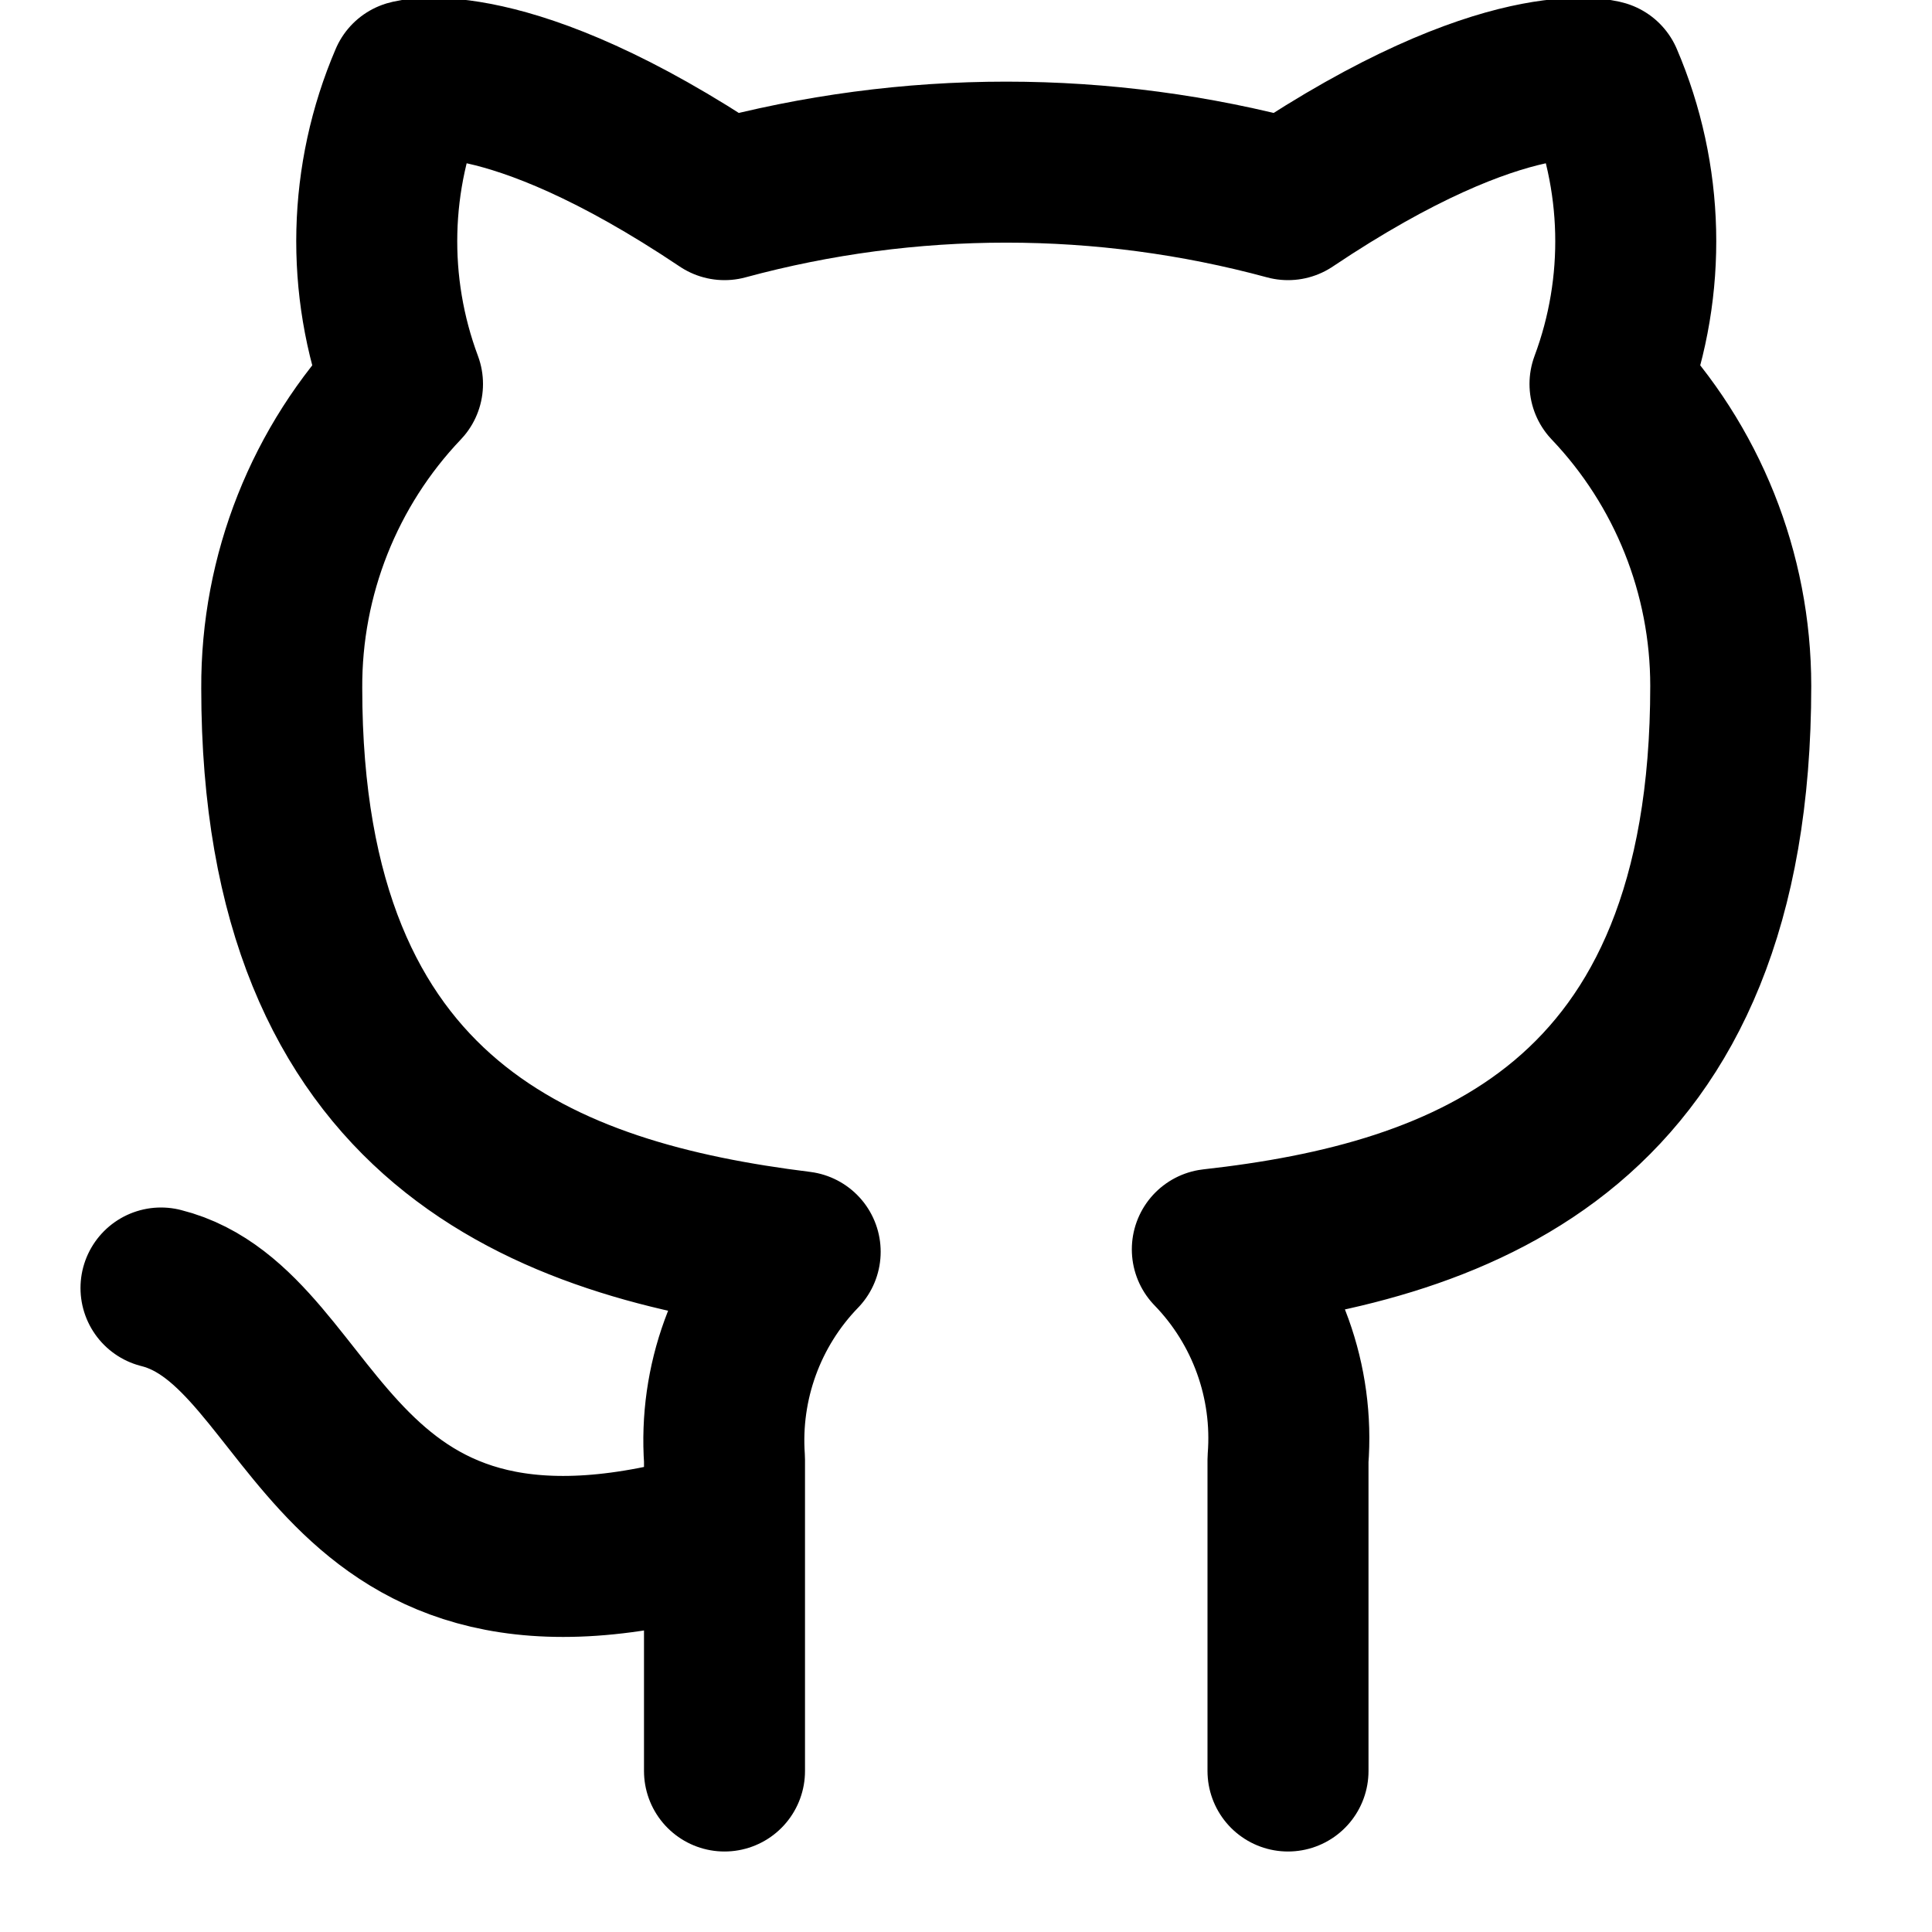
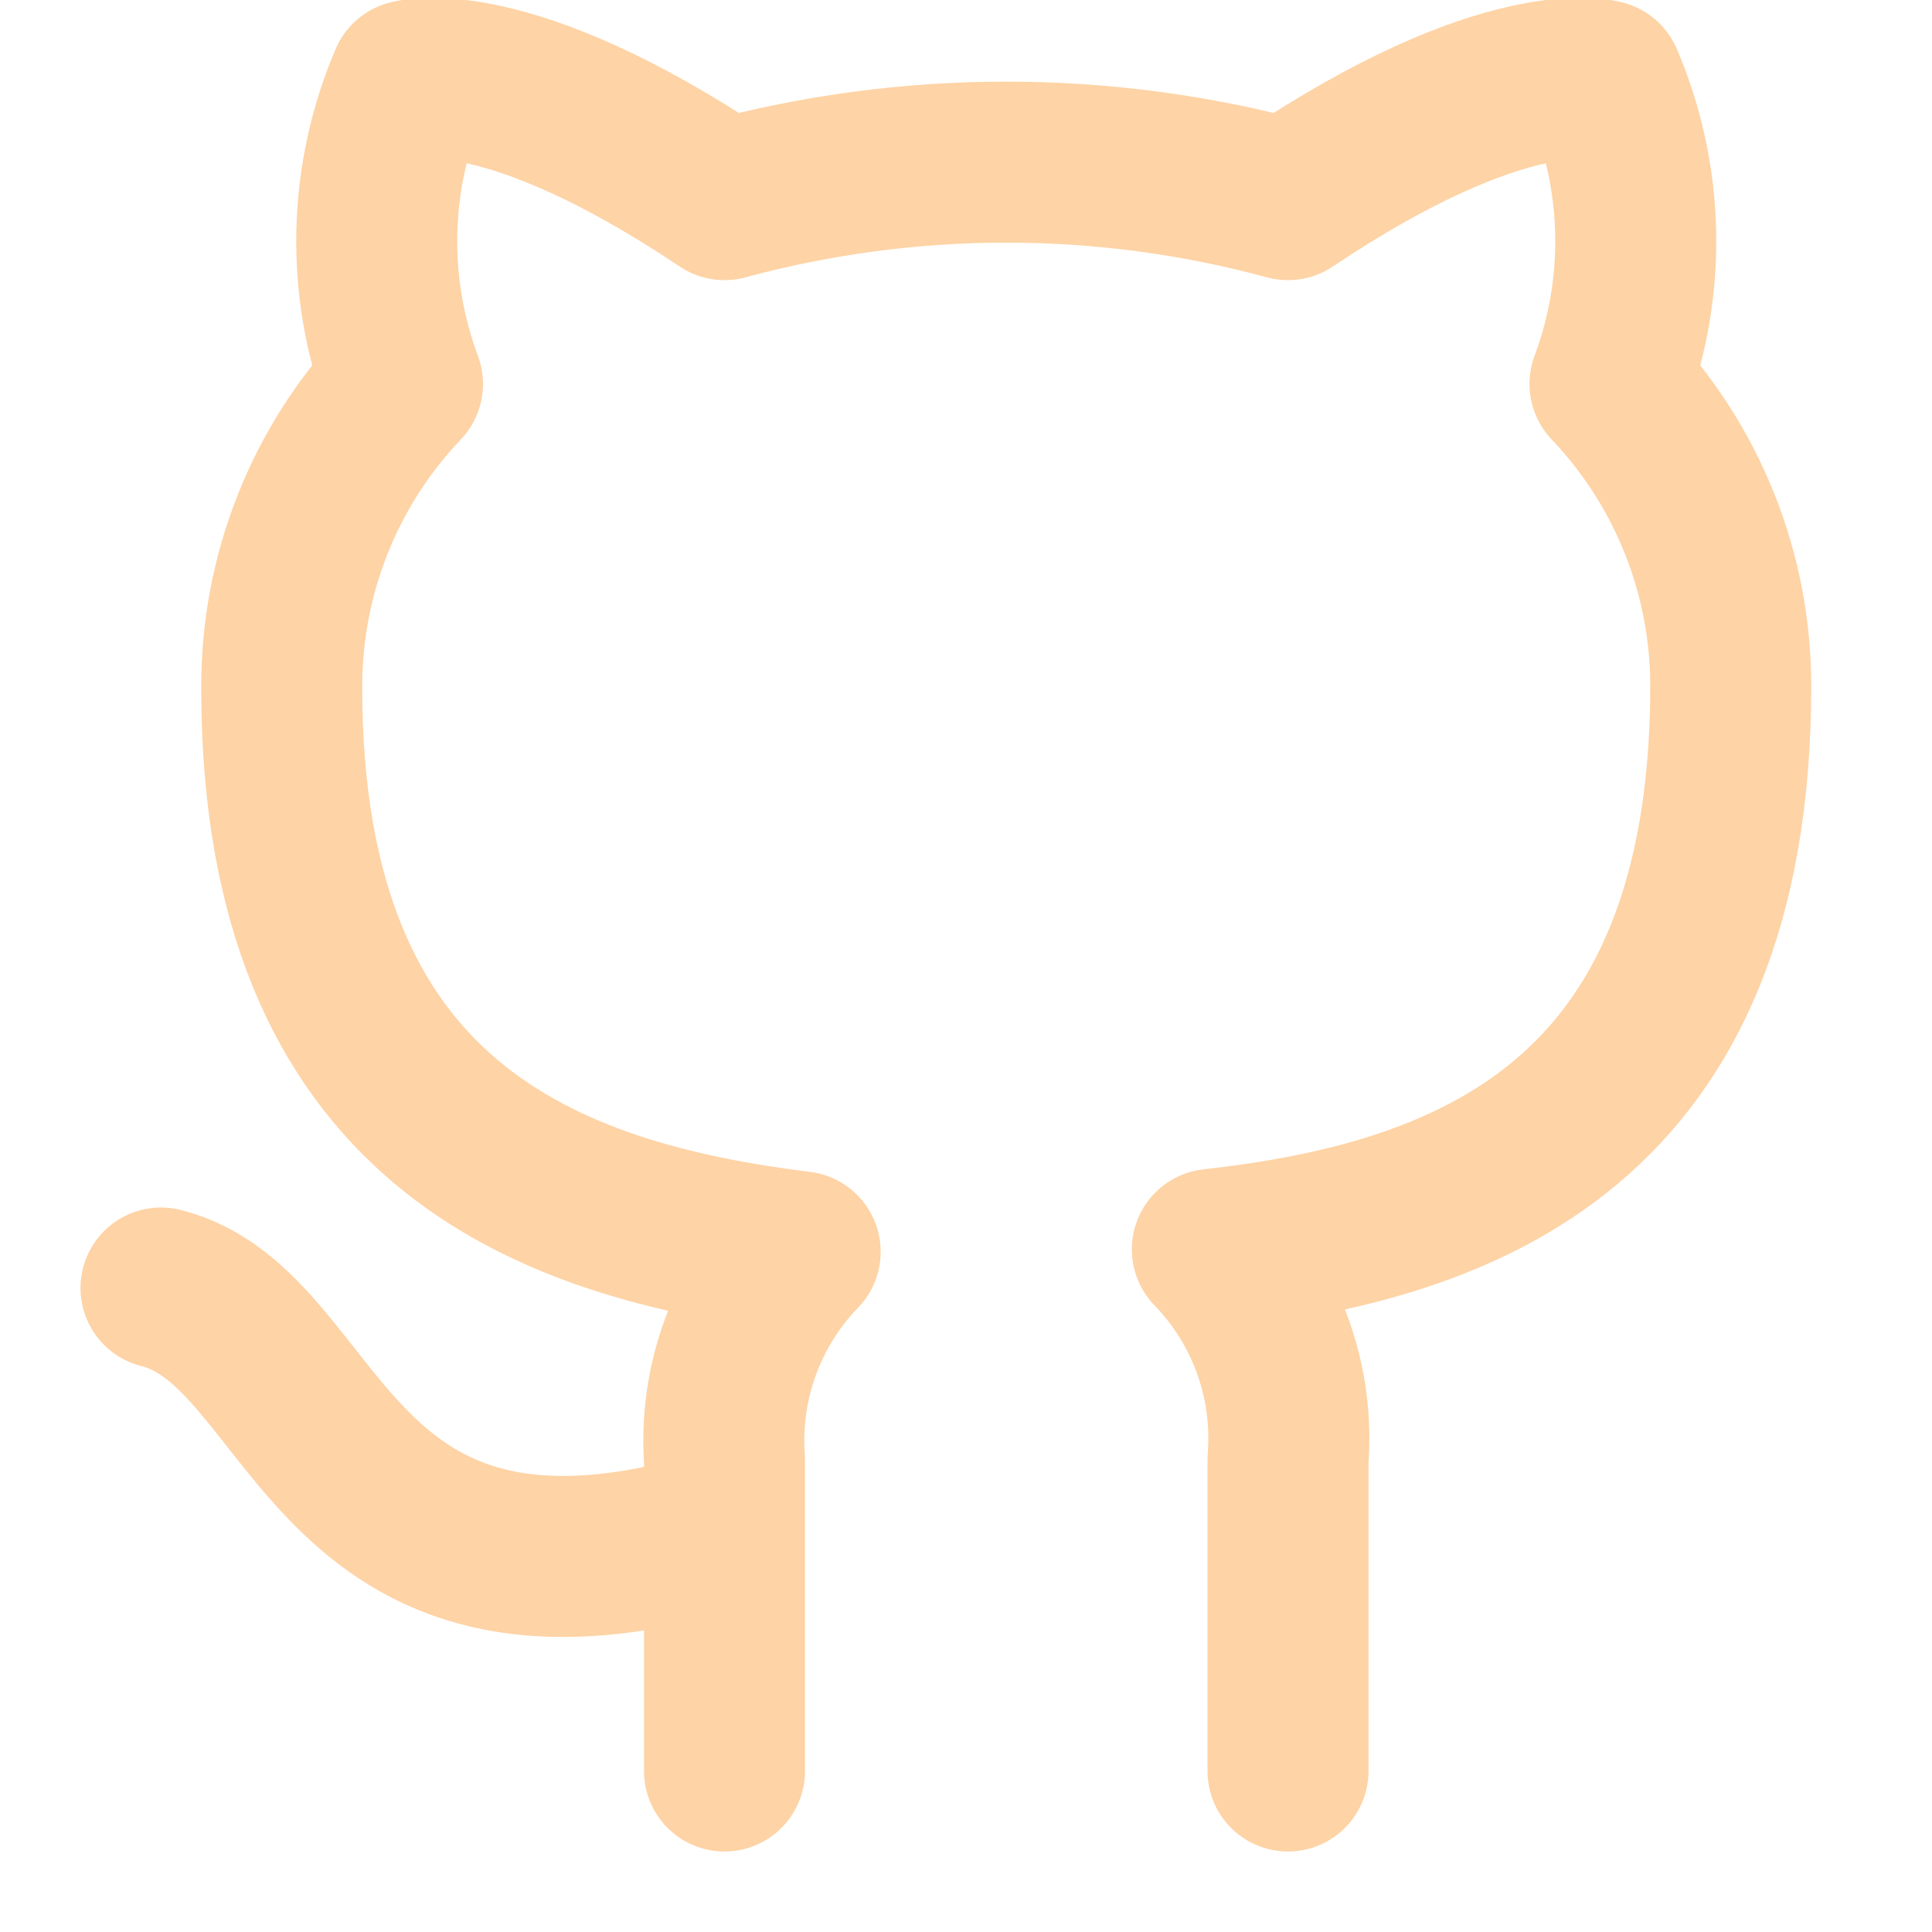
- <svg xmlns="http://www.w3.org/2000/svg" width="24" height="24" viewBox="0 0 24 24" fill="none" stroke="currentColor" stroke-width="2" stroke-linecap="round" stroke-linejoin="round" class="feather feather-github">
+ <svg xmlns="http://www.w3.org/2000/svg" width="24" height="24" viewBox="0 0 24 24" fill="none" stroke="#fed3a5" stroke-width="2" stroke-linecap="round" stroke-linejoin="round" class="feather feather-github">
  <path d="M9 19c-5 1.5-5-2.5-7-3m14 6v-3.87a3.37 3.37 0 0 0-.94-2.61c3.14-.35 6.44-1.54 6.44-7A5.44 5.44 0 0 0 20 4.77 5.07 5.07 0 0 0 19.91 1S18.73.65 16 2.48a13.38 13.38 0 0 0-7 0C6.27.65 5.09 1 5.09 1A5.07 5.07 0 0 0 5 4.77a5.44 5.44 0 0 0-1.5 3.78c0 5.42 3.3 6.61 6.44 7A3.37 3.37 0 0 0 9 18.13V22" />
</svg>
